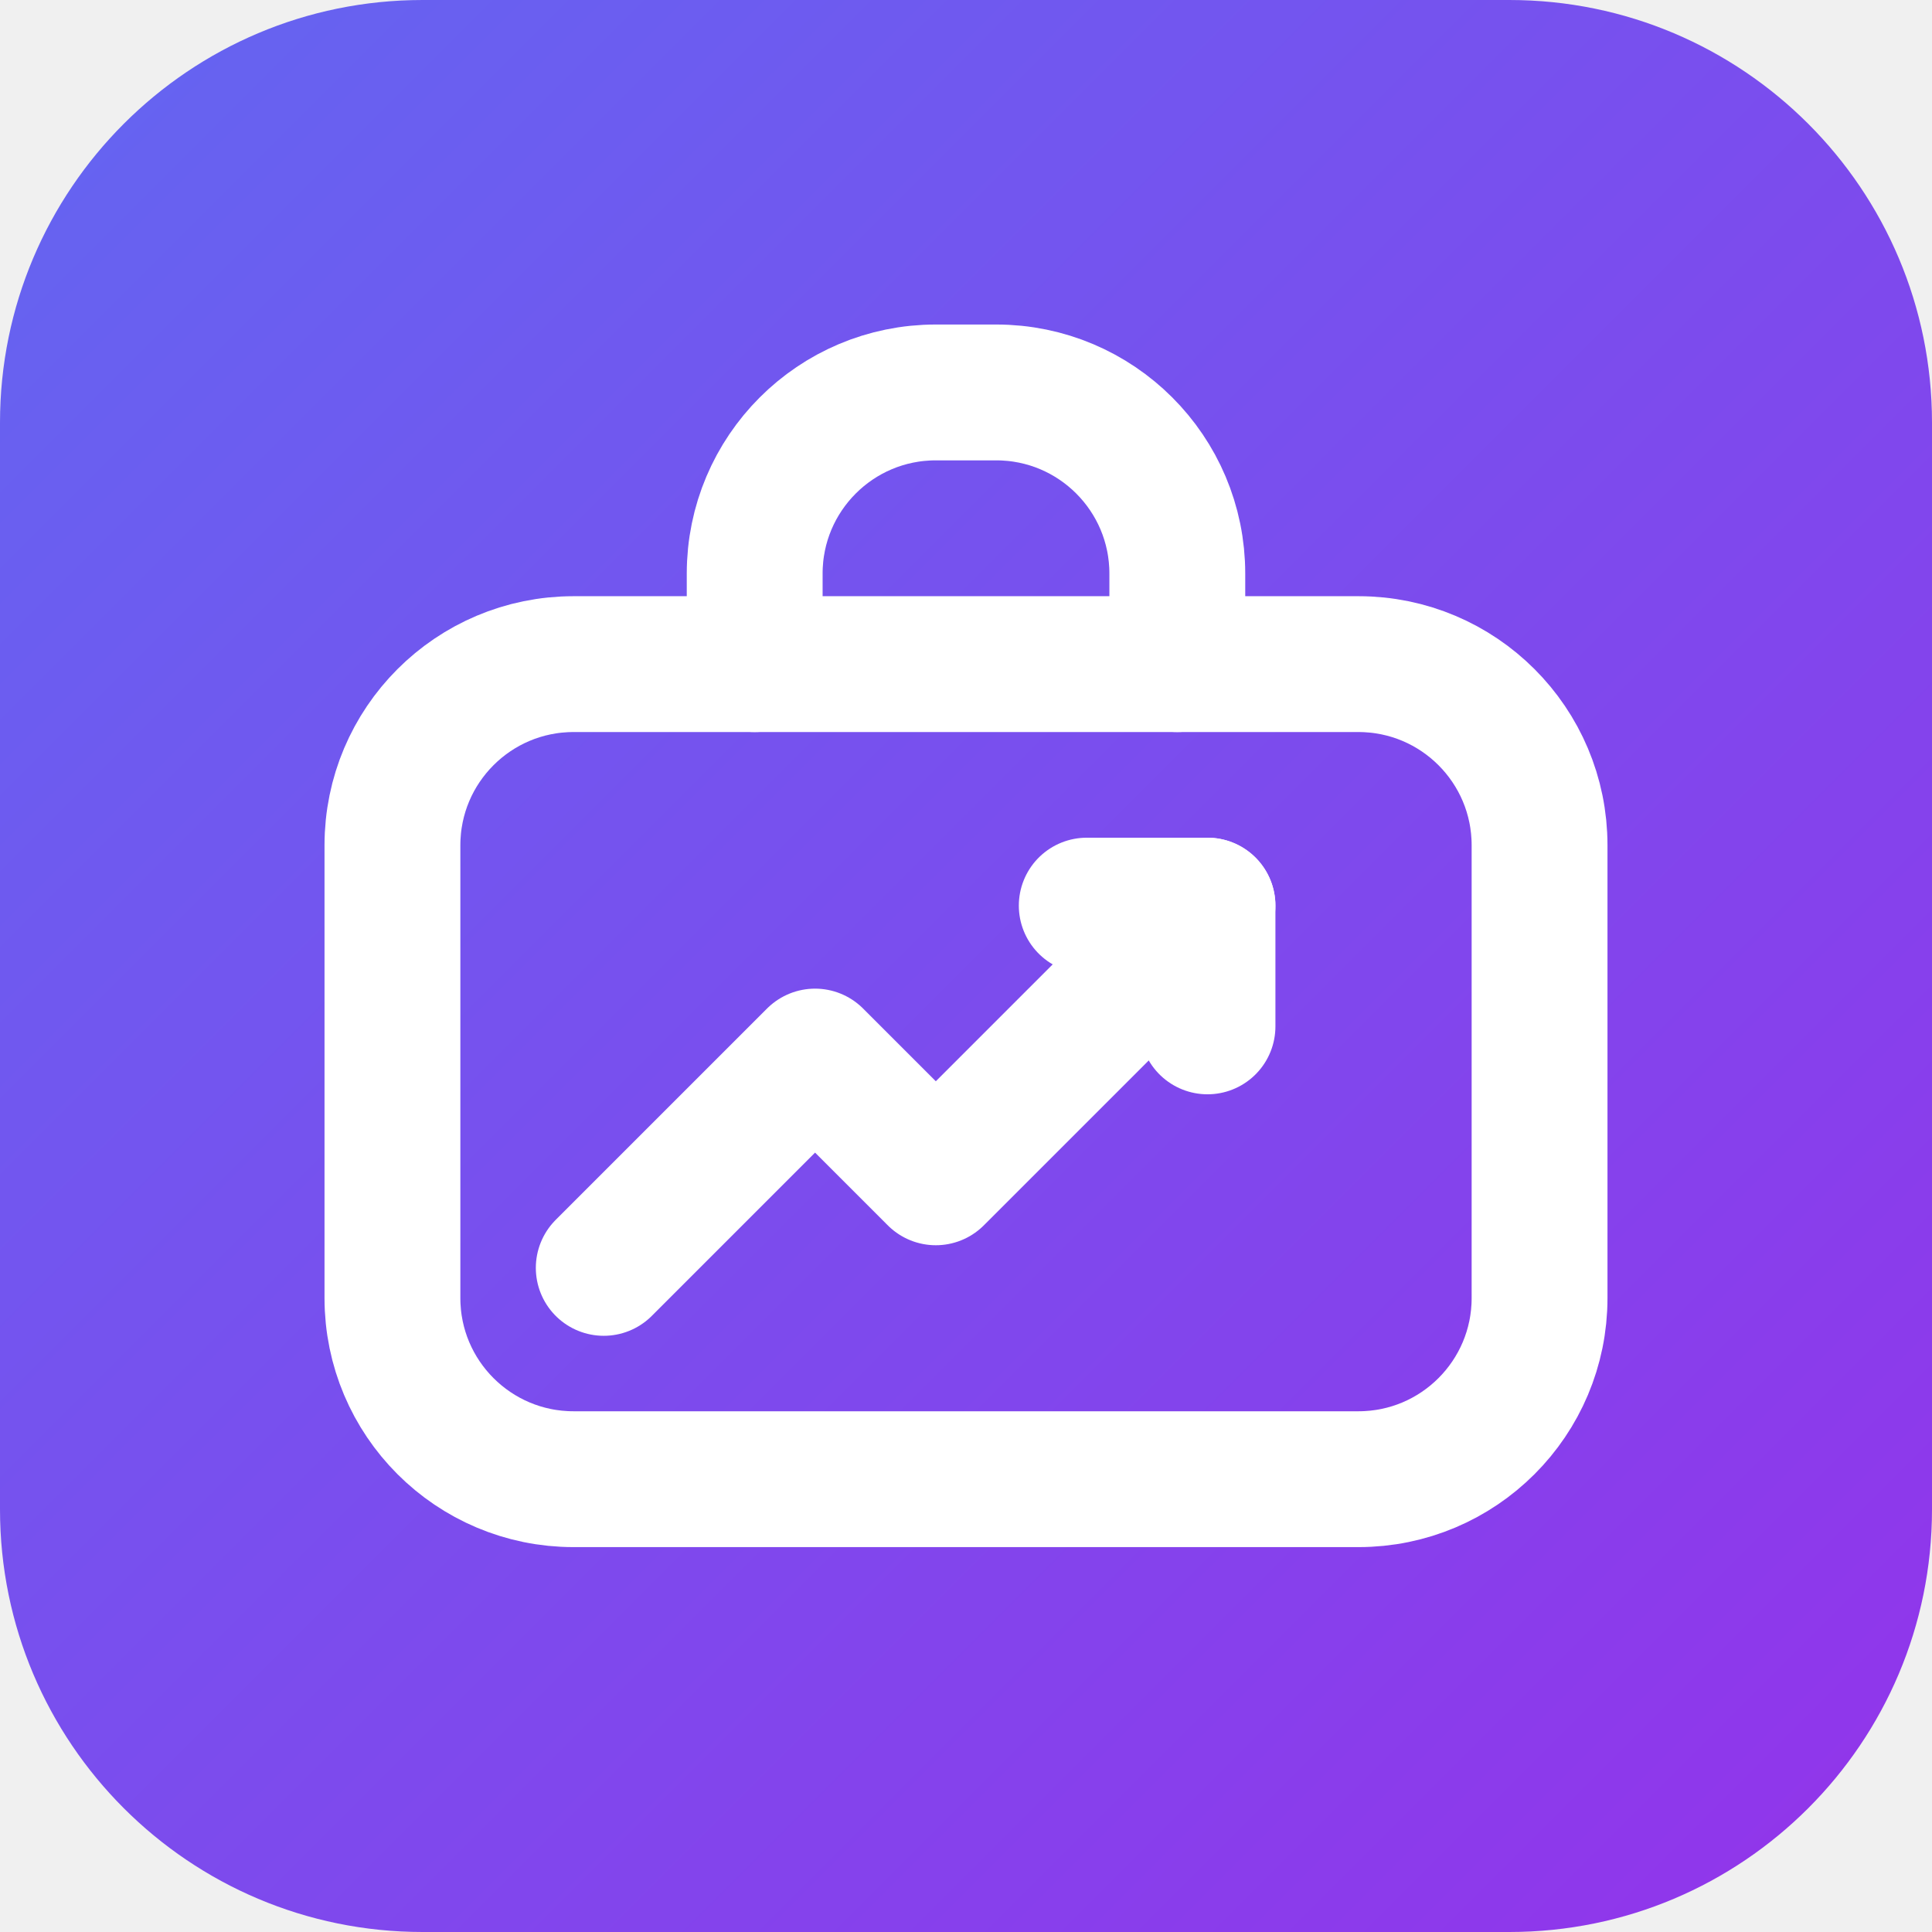
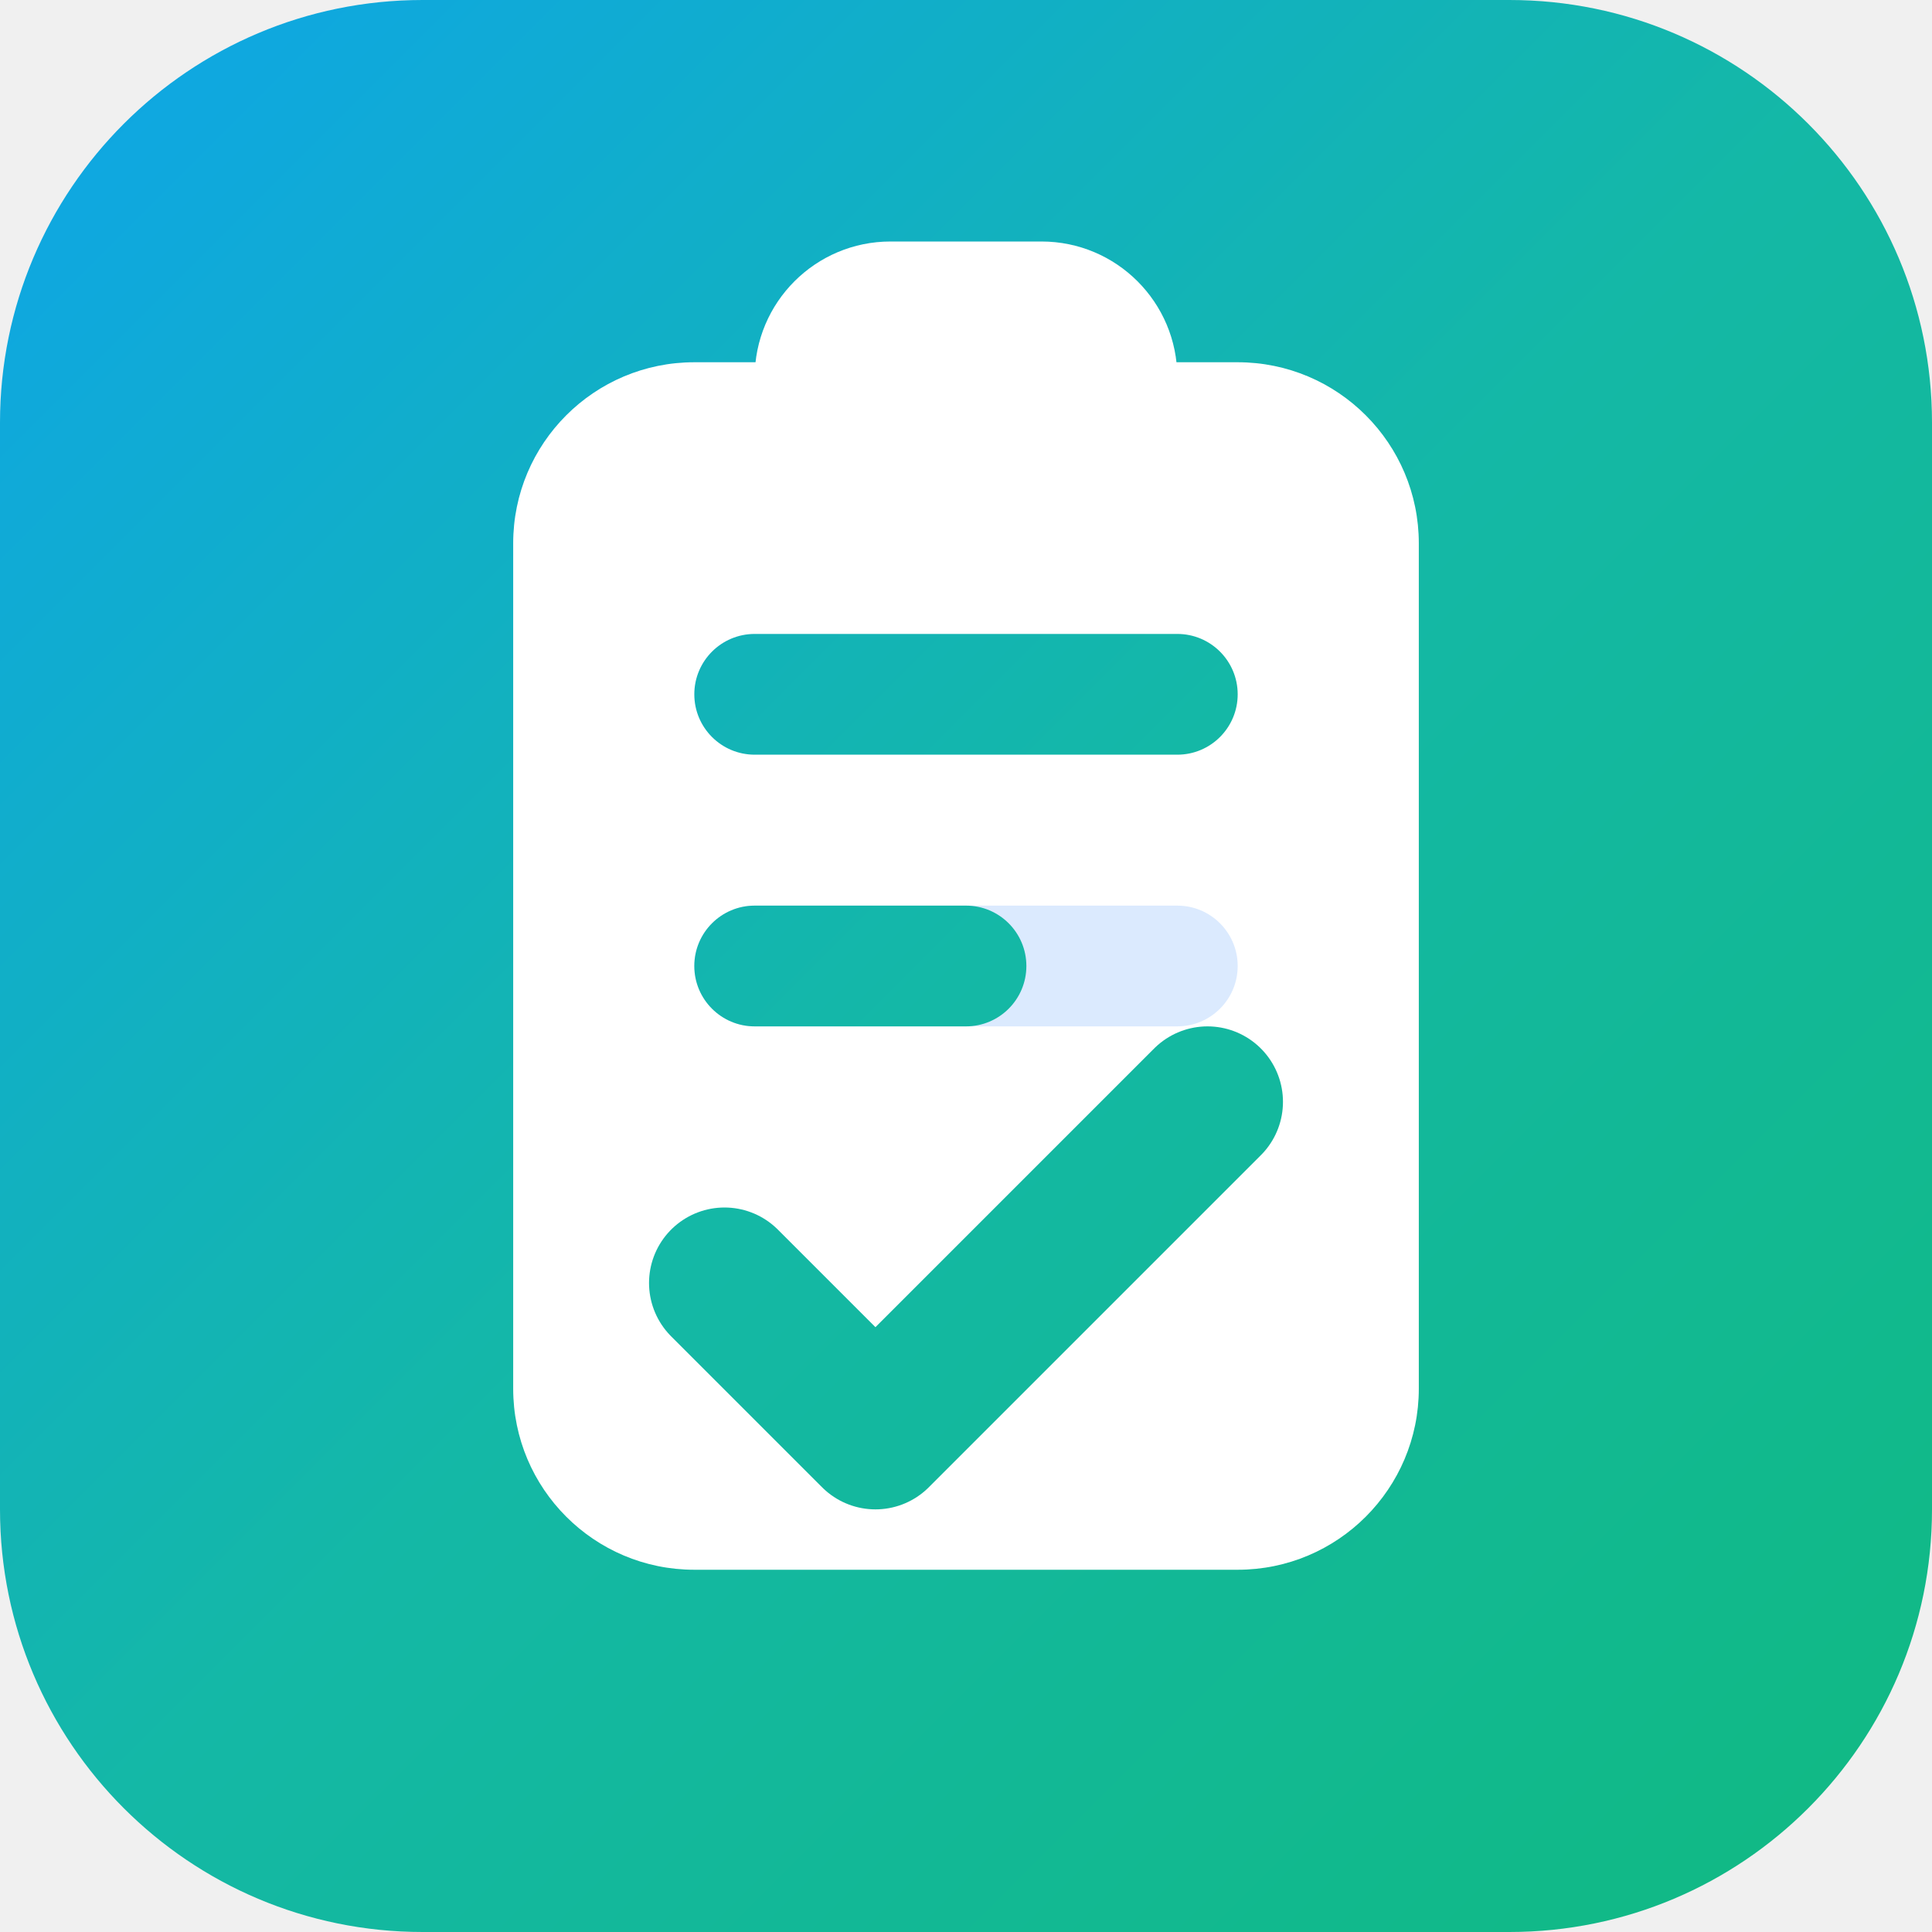
<svg xmlns="http://www.w3.org/2000/svg" viewBox="0 0 64 64">
  <defs>
    <linearGradient id="g" x1="0" y1="0" x2="64" y2="64" gradientUnits="userSpaceOnUse">
-       <stop stop-color="#6366f1" />
-       <stop offset="1" stop-color="#9333ea" />
+       <stop stop-color="#0ea5e9" />
+       <stop offset=".5" stop-color="#14b8a6" />
+       <stop offset="1" stop-color="#10b981" />
    </linearGradient>
  </defs>
  <rect width="64" height="64" rx="14" fill="url(#g)" />
-   <g stroke="#fff" stroke-width="4.5" stroke-linecap="round" stroke-linejoin="round" fill="none">
-     <rect x="13" y="22" width="38" height="27" rx="6" />
-     <path d="M25 22v-3a6 6 0 0 1 6-6h2a6 6 0 0 1 6 6v3" />
-     <path d="M20 42l7-7 4 4 9-9" />
-     <path d="M36 30h4v4" />
-   </g>
+   <rect x="25" y="8" width="14" height="9" rx="4.5" fill="#fff" />
+   <rect x="17" y="12" width="30" height="40" rx="6" fill="#fff" />
+   <rect x="23" y="21" width="18" height="4" rx="2" fill="url(#g)" />
+   <rect x="23" y="30" width="18" height="4" rx="2" fill="#dbeafe" />
+   <rect x="23" y="30" width="11" height="4" rx="2" fill="url(#g)" />
+   <path d="M24 42.5l5 5 11-11" stroke="url(#g)" stroke-width="5" stroke-linecap="round" stroke-linejoin="round" fill="none" />
</svg>
